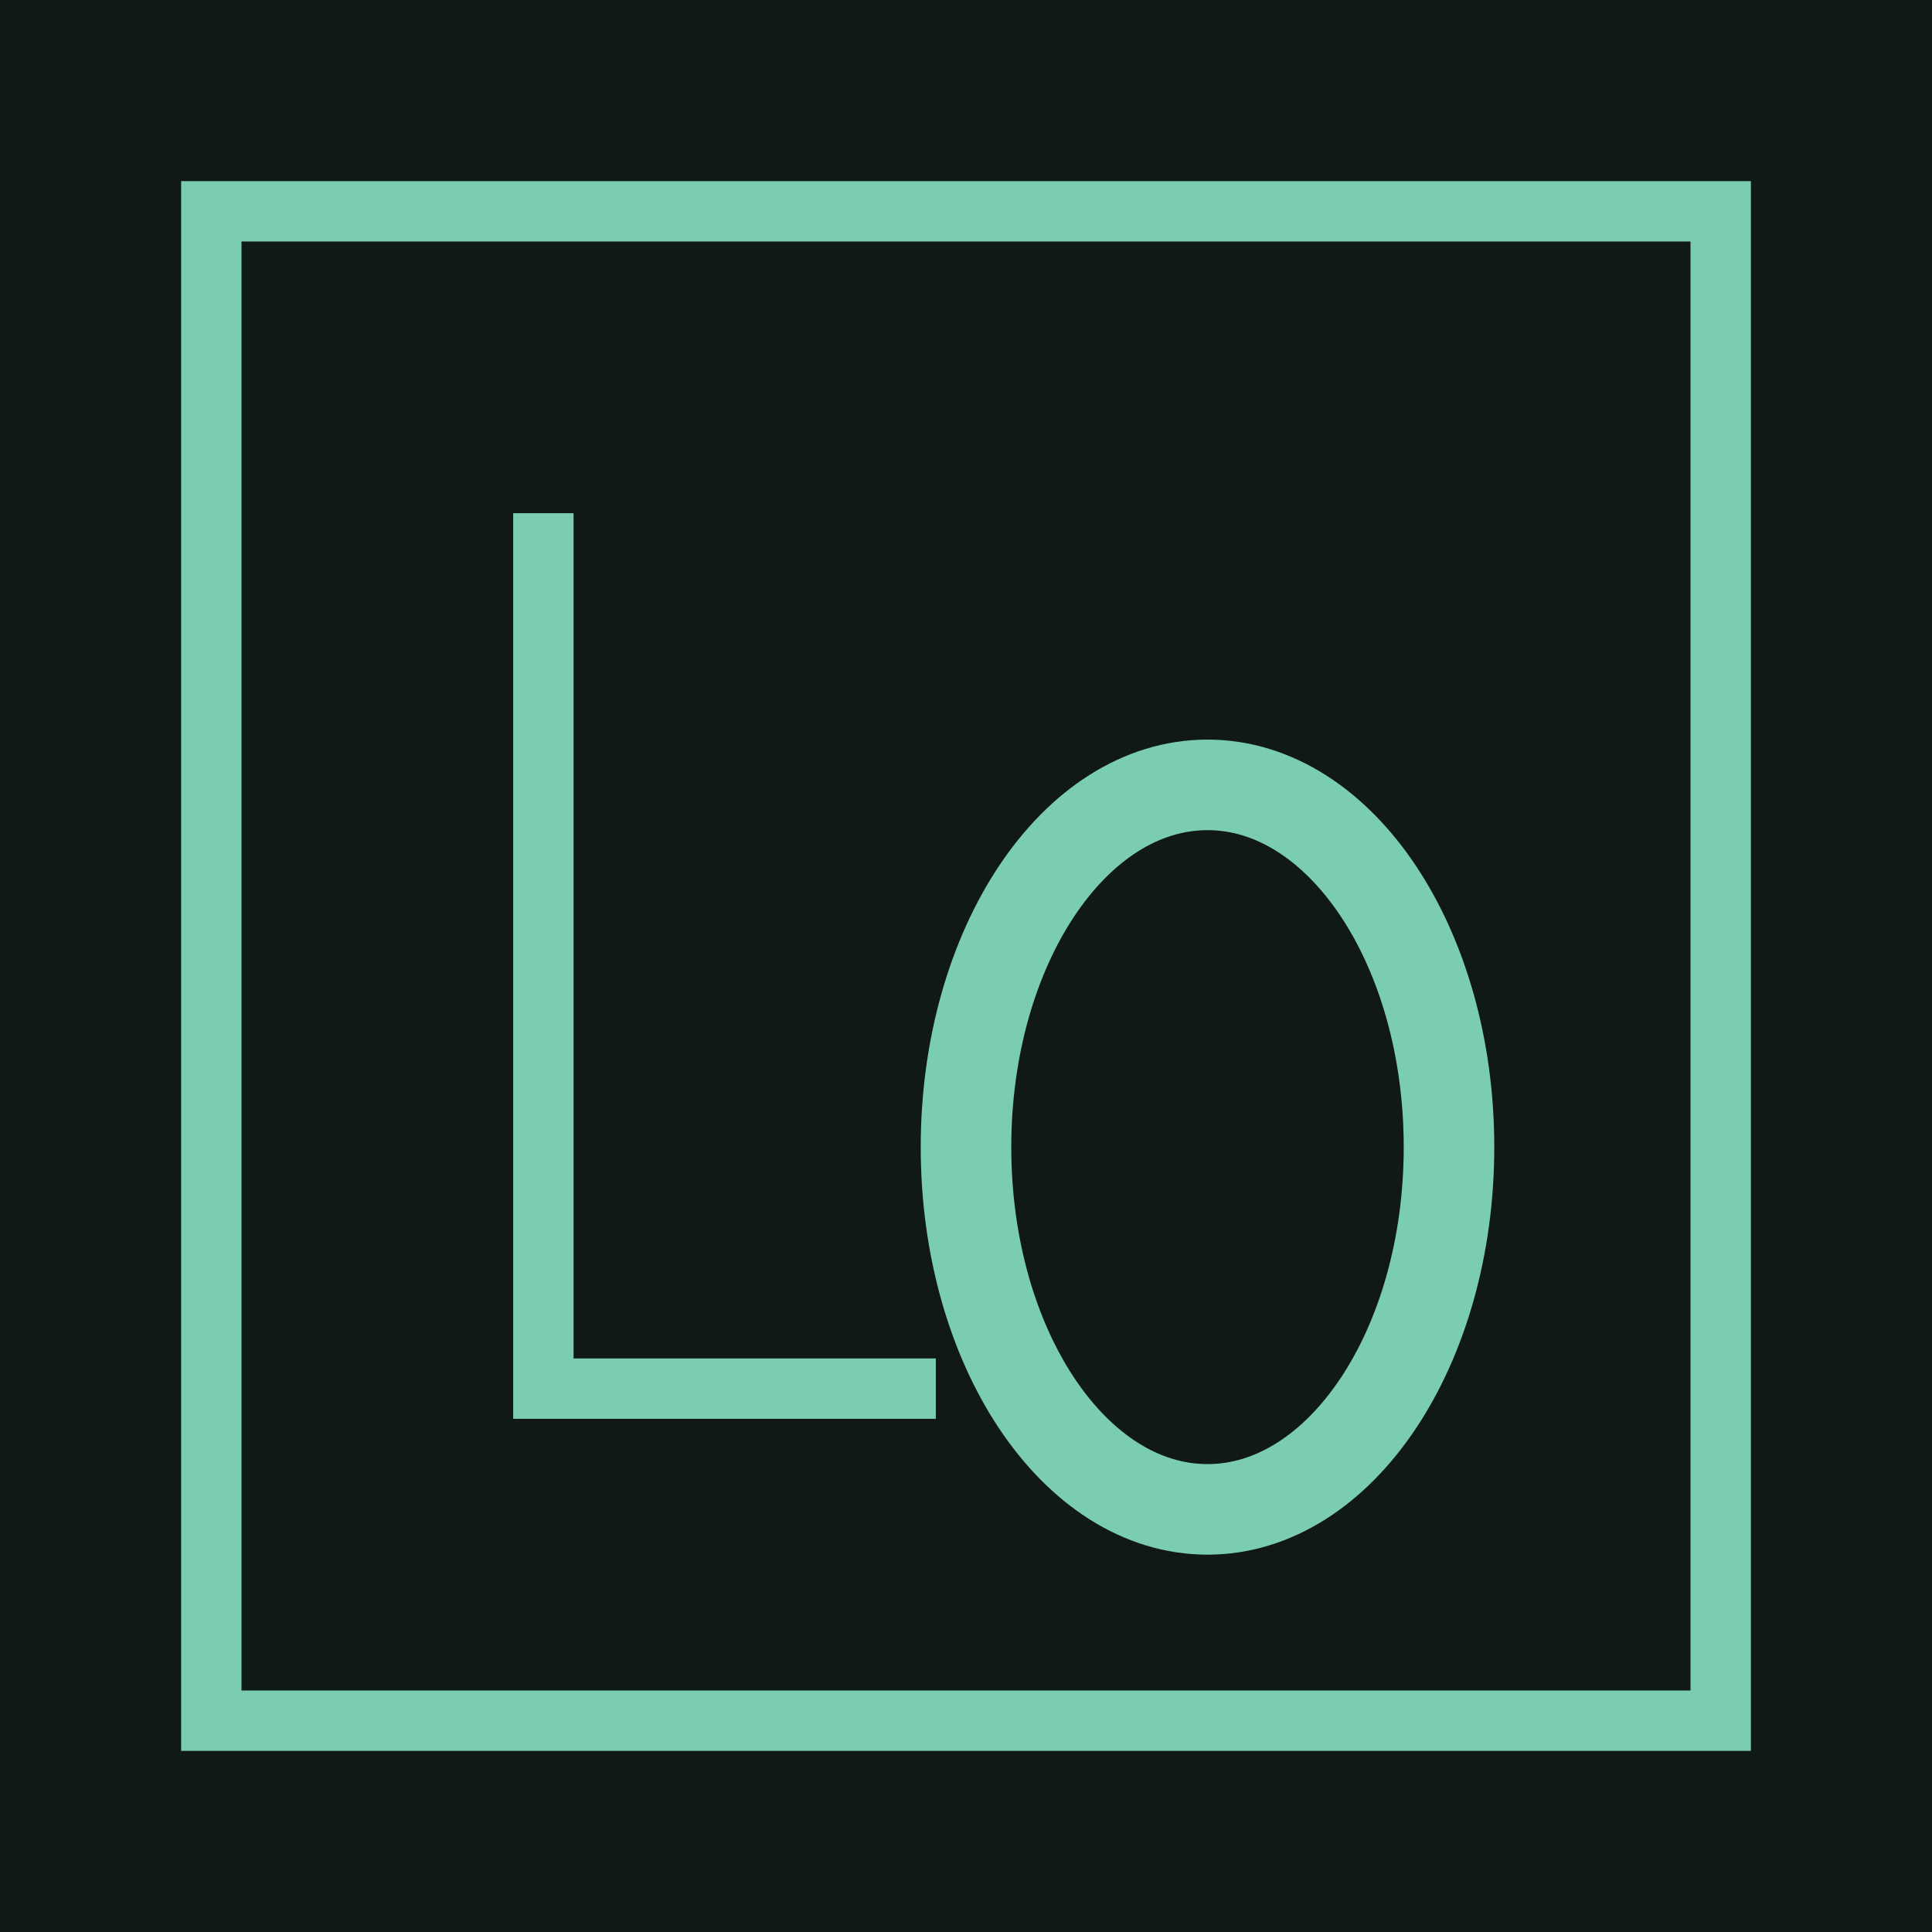
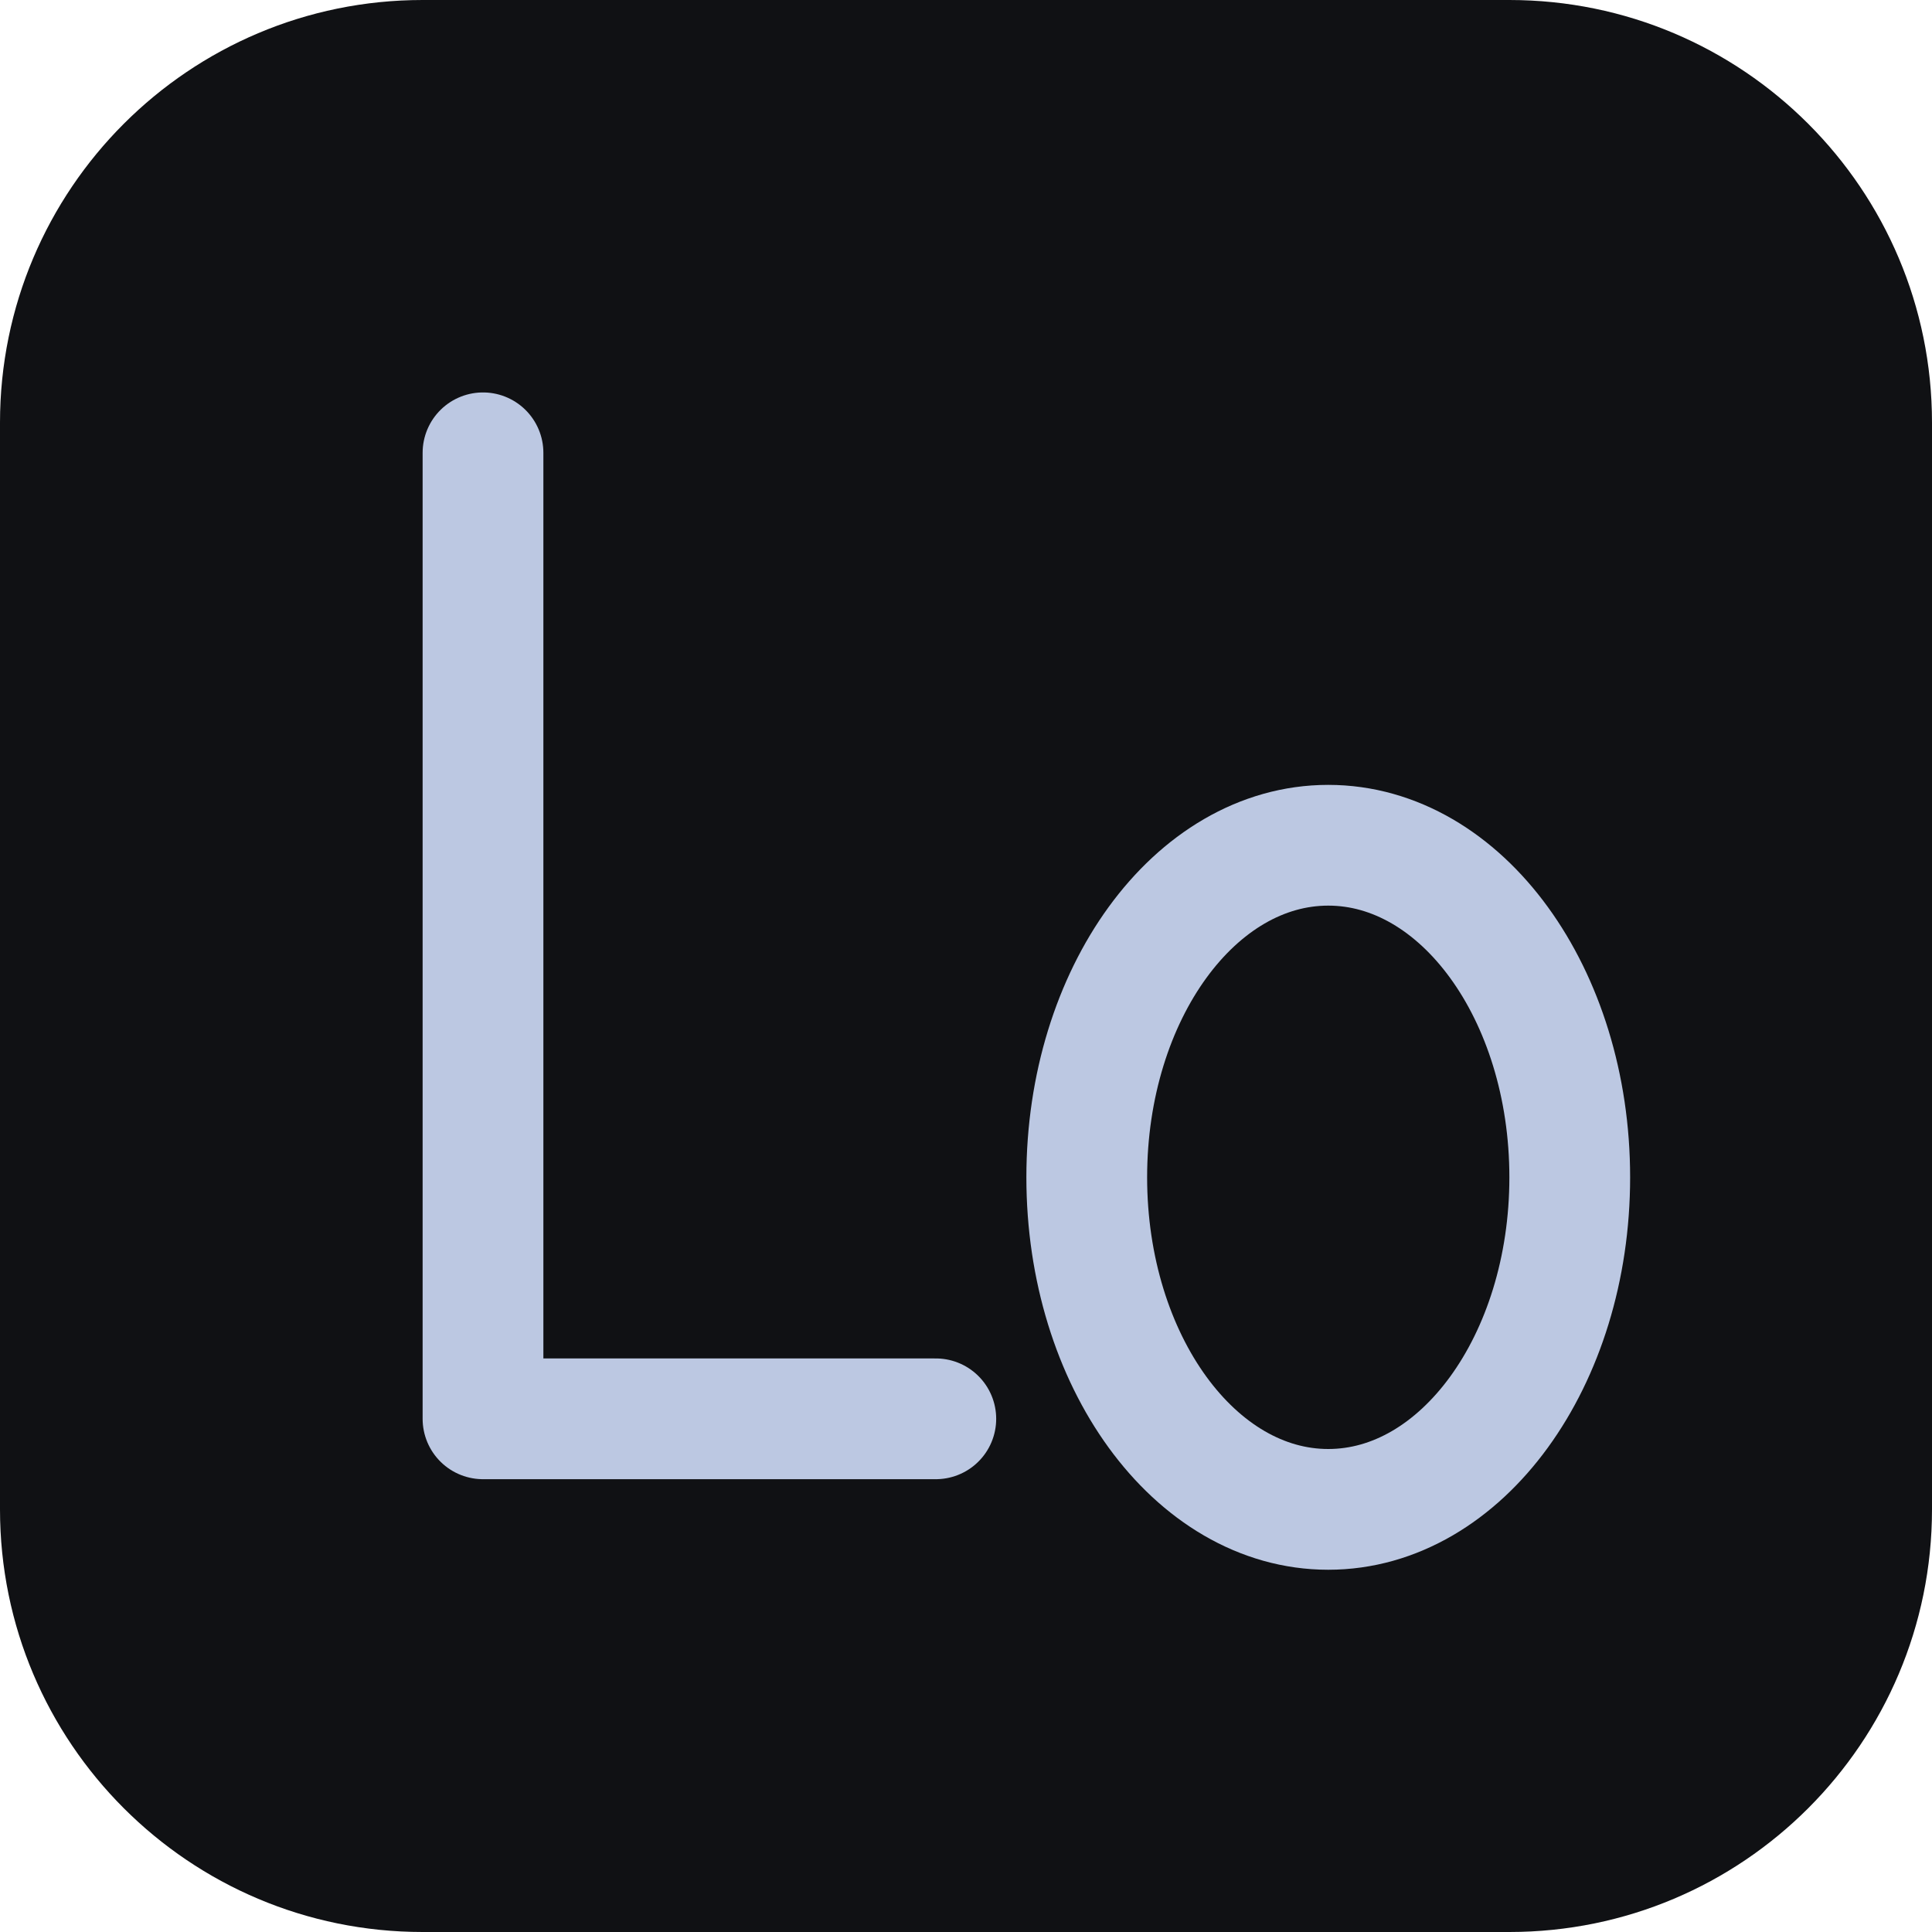
<svg xmlns="http://www.w3.org/2000/svg" viewBox="0 0 64 64">
-   <path fill="#101916" d="M0 0h64v64H0z" />
-   <path fill="none" stroke="#7bcdb0" stroke-width="2" d="M7 7h50v50H7zM18 17v29h13" />
-   <ellipse cx="40" cy="38" rx="8" ry="12" fill="none" stroke="#7bcdb0" stroke-width="3" />
+   <rect width="64" height="64" rx="14" fill="#101114" />
+   <g fill="none" stroke="#bcc8e2" stroke-width="4" stroke-linecap="round" stroke-linejoin="round">
+     <path d="M16 15v32h15" />
+     <ellipse cx="44" cy="39" rx="8" ry="11" />
+   </g>
</svg>
